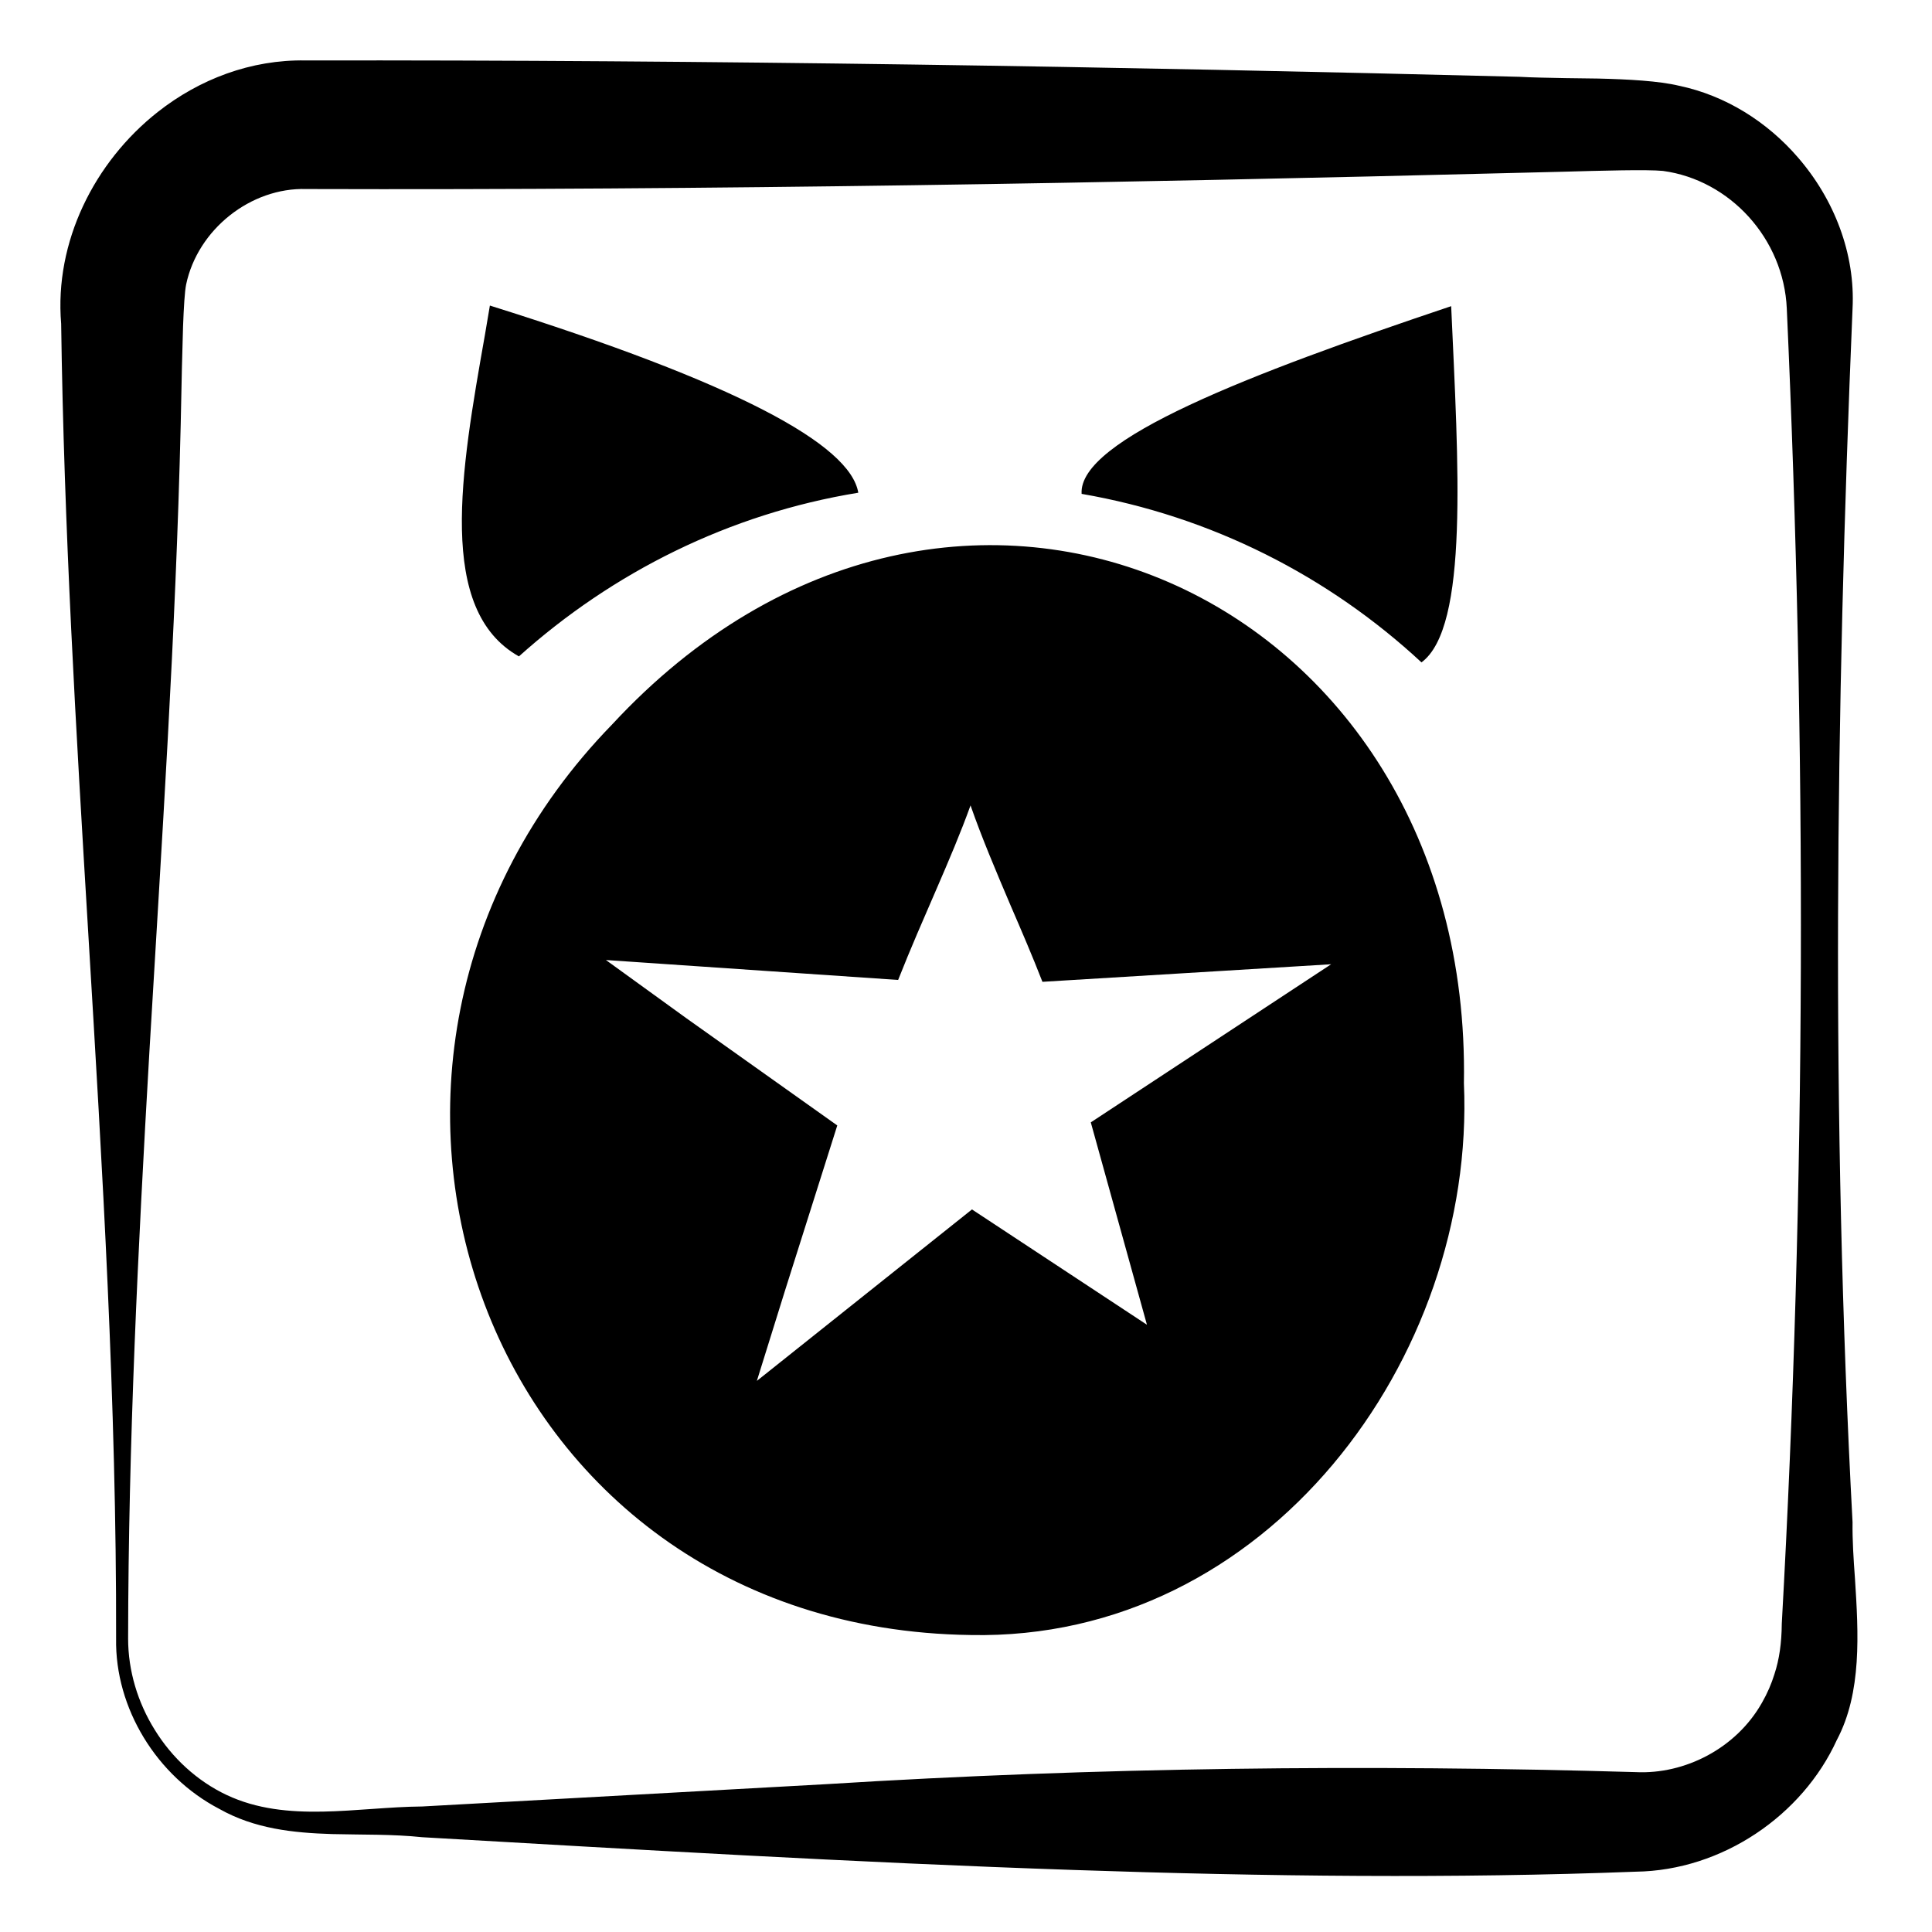
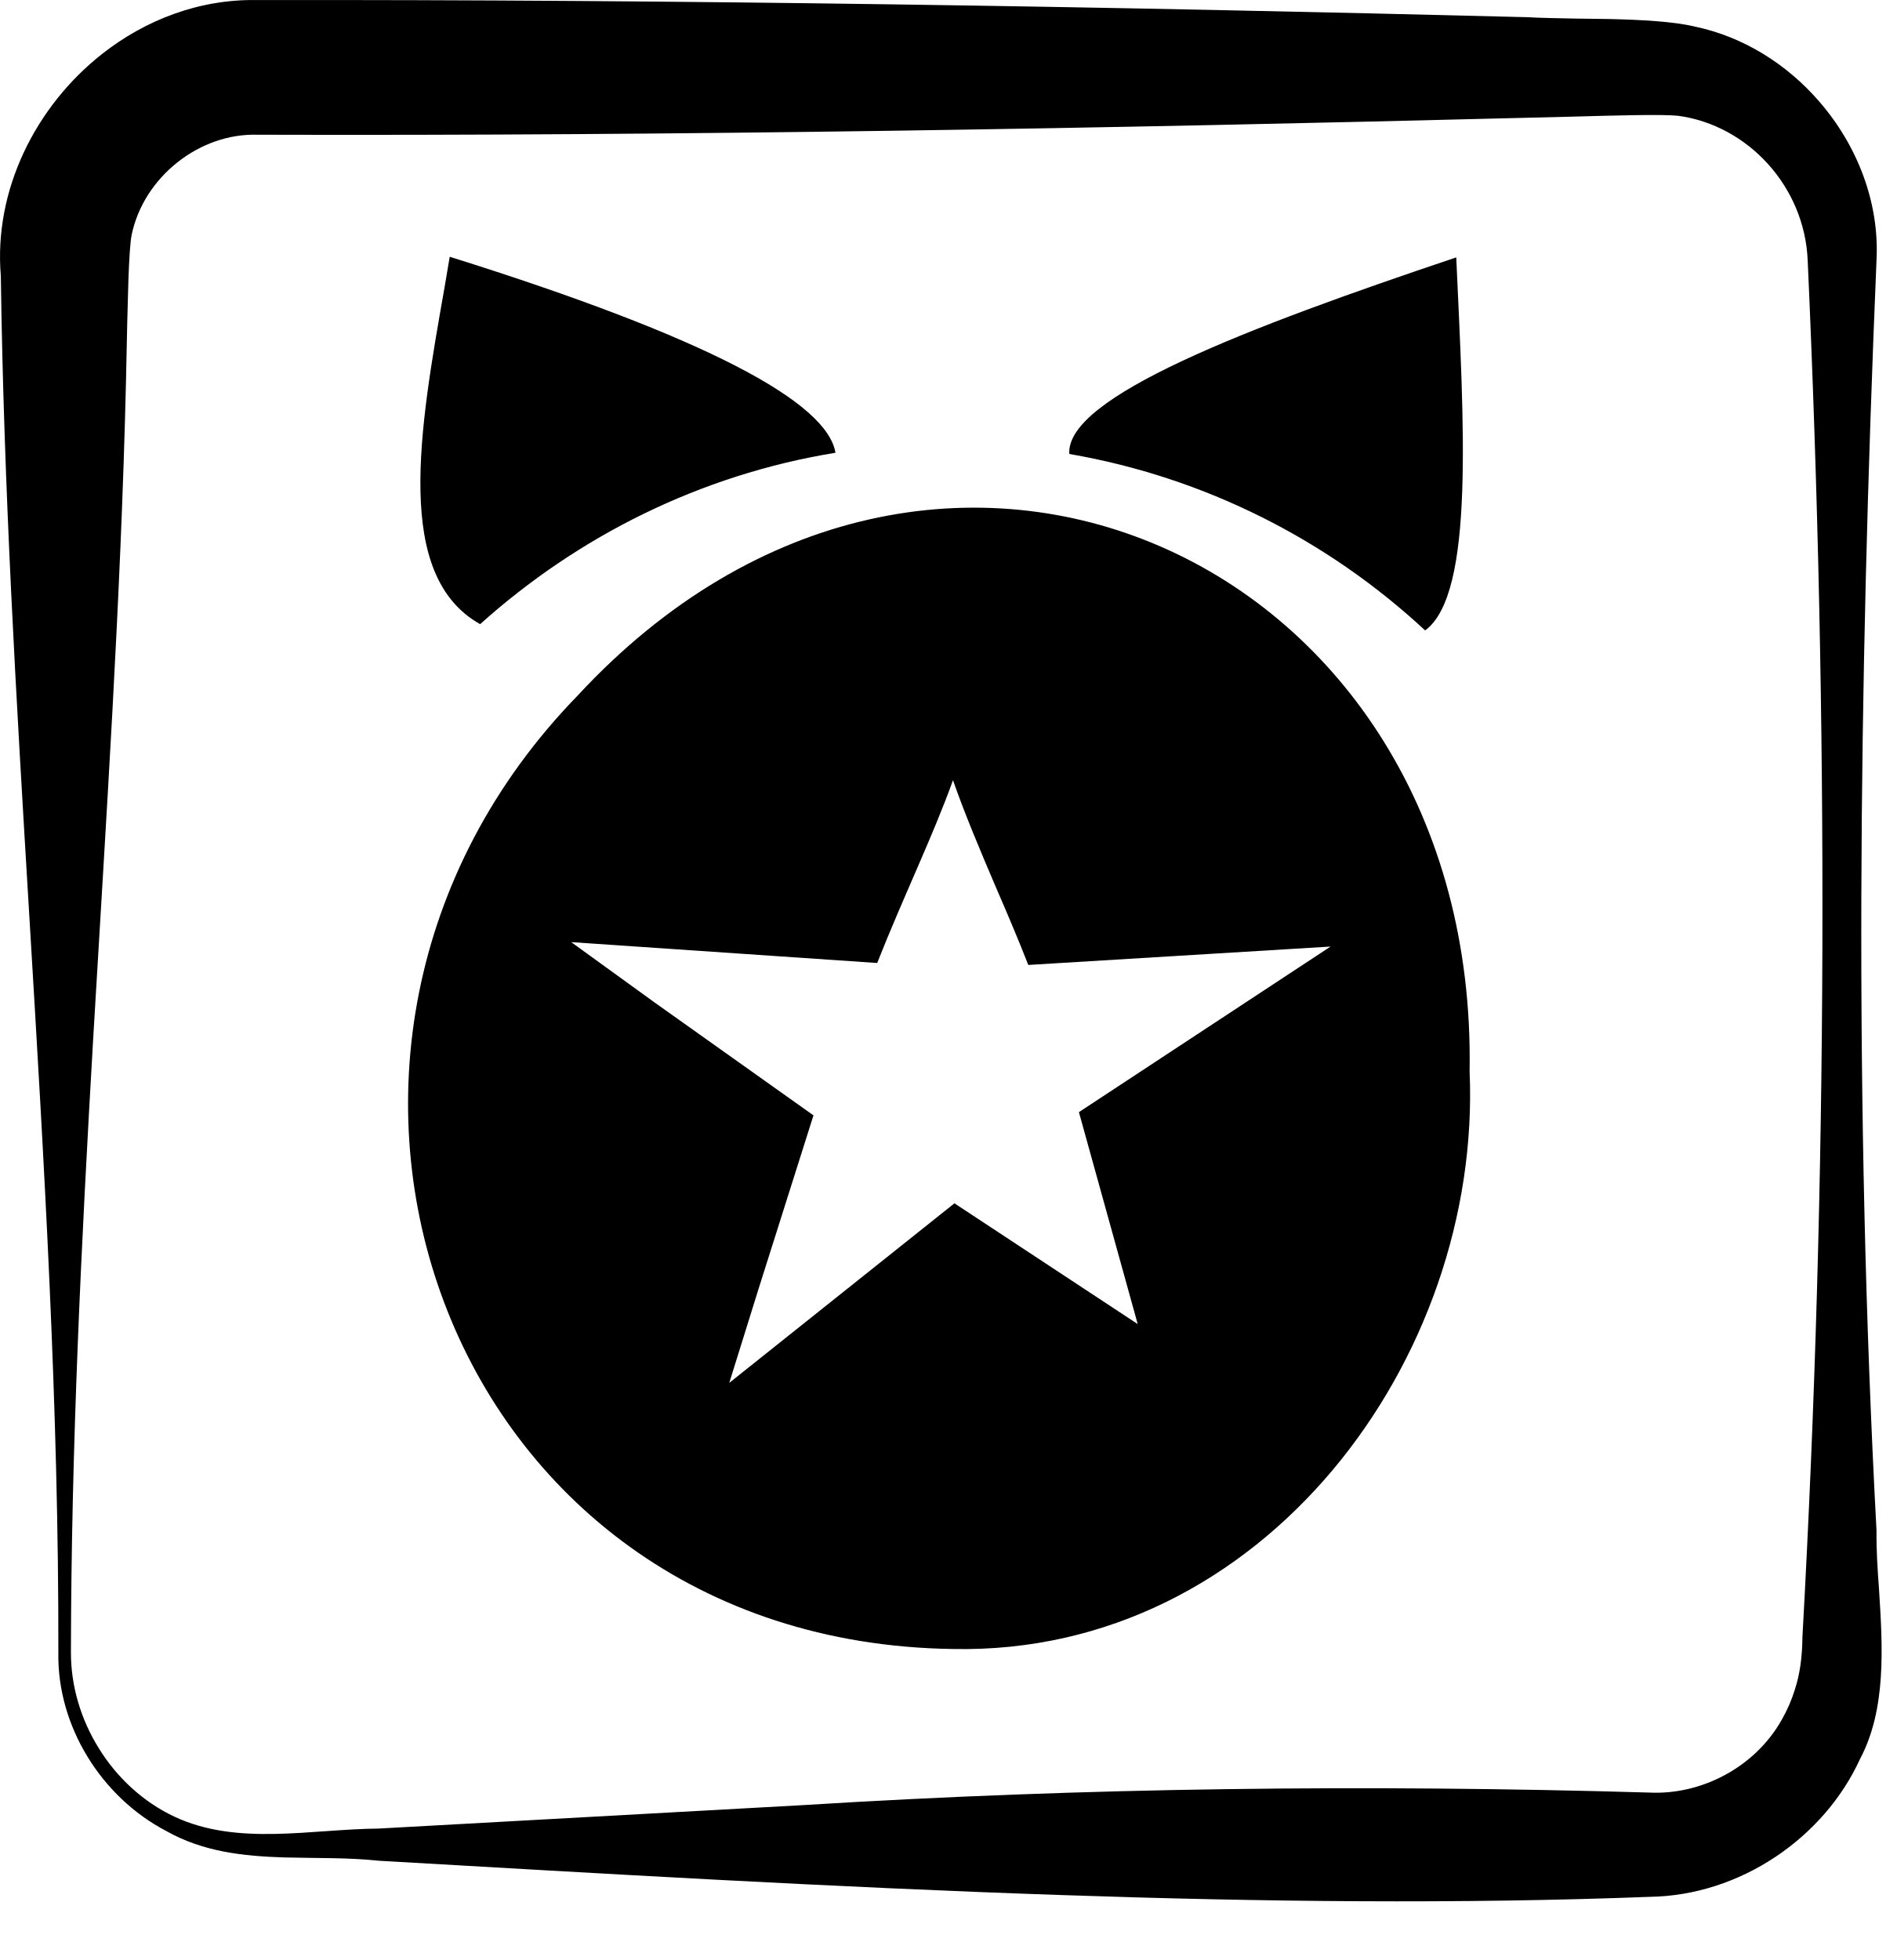
- <svg xmlns="http://www.w3.org/2000/svg" width="32" height="32" viewBox="0 0 32 32" fill="none">
-   <path fill-rule="evenodd" clip-rule="evenodd" d="M1.923 27.141C1.931 23.247 1.696 19.352 1.462 15.458C1.259 12.092 1.059 8.727 1.013 5.362C0.899 4.006 1.563 2.682 2.614 1.854C3.302 1.313 4.153 0.985 5.063 1.001C11.762 0.991 18.462 1.102 25.165 1.272C25.368 1.284 25.637 1.288 25.934 1.294L26.466 1.301C26.97 1.313 27.477 1.34 27.813 1.421C28.583 1.583 29.27 2.018 29.778 2.606C30.38 3.299 30.731 4.202 30.684 5.112C30.403 11.811 30.325 18.51 30.684 25.212C30.68 25.505 30.7 25.819 30.724 26.145C30.782 27.051 30.841 28.034 30.423 28.821C29.852 30.071 28.524 30.981 27.095 31.001C24.102 31.116 20.958 31.081 17.798 30.973C14.145 30.85 10.47 30.63 6.993 30.43C6.505 30.378 6.001 30.391 5.501 30.378C4.852 30.358 4.216 30.29 3.634 29.962C2.595 29.421 1.903 28.292 1.923 27.141ZM2.122 27.141C2.122 27.674 2.282 28.2 2.563 28.651C2.848 29.114 3.263 29.499 3.755 29.731C4.755 30.202 5.915 29.93 6.993 29.921L13.692 29.551C18.165 29.272 22.622 29.221 27.095 29.352C27.903 29.391 28.755 28.962 29.184 28.202C29.274 28.044 29.341 27.889 29.391 27.727C29.47 27.485 29.509 27.219 29.512 26.891C29.915 19.641 29.923 12.372 29.595 5.112C29.544 3.952 28.653 2.981 27.544 2.831C27.286 2.805 26.516 2.827 25.903 2.844L25.173 2.862C18.474 3.032 11.774 3.151 5.075 3.131C4.153 3.102 3.274 3.801 3.083 4.712C3.059 4.829 3.044 5.092 3.032 5.403L3.013 6.092L2.993 7.032C2.911 10.502 2.677 13.973 2.473 17.446C2.286 20.674 2.126 23.903 2.122 27.141ZM10.137 12.001C4.688 17.602 7.977 26.971 16.075 27.081C20.985 27.182 24.446 22.491 24.247 17.942C24.387 9.84 15.786 5.901 10.137 12.001ZM18.997 21.942L16.099 20.032L12.536 22.872L13.001 21.38L13.868 18.641L11.364 16.862L10.036 15.901L14.876 16.231C15.286 15.192 15.755 14.231 16.075 13.34C16.262 13.876 16.497 14.43 16.743 15.008C16.919 15.415 17.099 15.833 17.266 16.262L22.048 15.971L18.067 18.59L18.997 21.942ZM8.032 5.546C7.63 7.823 7.231 10.106 8.595 10.872C10.145 9.481 12.075 8.51 14.216 8.161C14.083 7.362 12.196 6.34 8.114 5.061L8.032 5.546ZM17.915 8.18C20.063 8.551 22.005 9.542 23.544 10.971C24.333 10.391 24.153 7.68 24.036 5.071C20.696 6.192 17.856 7.282 17.915 8.18Z" fill="black" />
+ <svg xmlns="http://www.w3.org/2000/svg" width="30" height="31" viewBox="0 0 30 31" fill="none">
+   <path fill-rule="evenodd" clip-rule="evenodd" d="M0.923 26.141C0.931 22.247 0.696 18.352 0.462 14.458C0.259 11.092 0.059 7.727 0.013 4.362C-0.101 3.006 0.563 1.682 1.614 0.854C2.302 0.313 3.153 -0.015 4.063 0.001C10.762 -0.009 17.462 0.102 24.165 0.272C24.368 0.284 24.637 0.288 24.934 0.294L25.466 0.301C25.97 0.313 26.477 0.34 26.813 0.421C27.583 0.583 28.27 1.018 28.778 1.606C29.38 2.299 29.731 3.202 29.684 4.112C29.403 10.811 29.325 17.51 29.684 24.212C29.68 24.505 29.7 24.819 29.724 25.145C29.782 26.051 29.841 27.034 29.423 27.821C28.852 29.071 27.524 29.981 26.095 30.001C23.102 30.116 19.958 30.081 16.798 29.973C13.145 29.85 9.47 29.63 5.993 29.43C5.505 29.378 5.001 29.391 4.501 29.378C3.852 29.358 3.216 29.29 2.634 28.962C1.595 28.421 0.903 27.292 0.923 26.141ZM1.122 26.141C1.122 26.674 1.282 27.2 1.563 27.651C1.848 28.114 2.263 28.499 2.755 28.731C3.755 29.202 4.915 28.93 5.993 28.921L12.692 28.551C17.165 28.272 21.622 28.221 26.095 28.352C26.903 28.391 27.755 27.962 28.184 27.202C28.274 27.044 28.341 26.889 28.391 26.727C28.47 26.485 28.509 26.219 28.512 25.891C28.915 18.641 28.923 11.372 28.595 4.112C28.544 2.952 27.653 1.981 26.544 1.831C26.286 1.805 25.516 1.827 24.903 1.844L24.173 1.862C17.474 2.032 10.774 2.151 4.075 2.131C3.153 2.102 2.274 2.801 2.083 3.712C2.059 3.829 2.044 4.092 2.032 4.403L2.013 5.092L1.993 6.032C1.911 9.503 1.677 12.973 1.473 16.446C1.286 19.674 1.126 22.903 1.122 26.141ZM9.138 11.001C3.688 16.602 6.977 25.971 15.075 26.081C19.985 26.182 23.446 21.491 23.247 16.942C23.387 8.84 14.786 4.901 9.138 11.001ZM17.997 20.942L15.098 19.032L11.536 21.872L12.001 20.38L12.868 17.641L10.364 15.862L9.036 14.901L13.876 15.231C14.286 14.192 14.755 13.231 15.075 12.34C15.262 12.876 15.497 13.43 15.743 14.008C15.919 14.415 16.099 14.833 16.266 15.262L21.048 14.971L17.067 17.59L17.997 20.942ZM7.032 4.546C6.63 6.823 6.231 9.106 7.595 9.872C9.145 8.481 11.075 7.51 13.216 7.161C13.083 6.362 11.196 5.34 7.114 4.061L7.032 4.546ZM16.915 7.18C19.063 7.551 21.005 8.542 22.544 9.971C23.333 9.391 23.153 6.68 23.036 4.071C19.696 5.192 16.856 6.282 16.915 7.18Z" fill="black" />
</svg>
